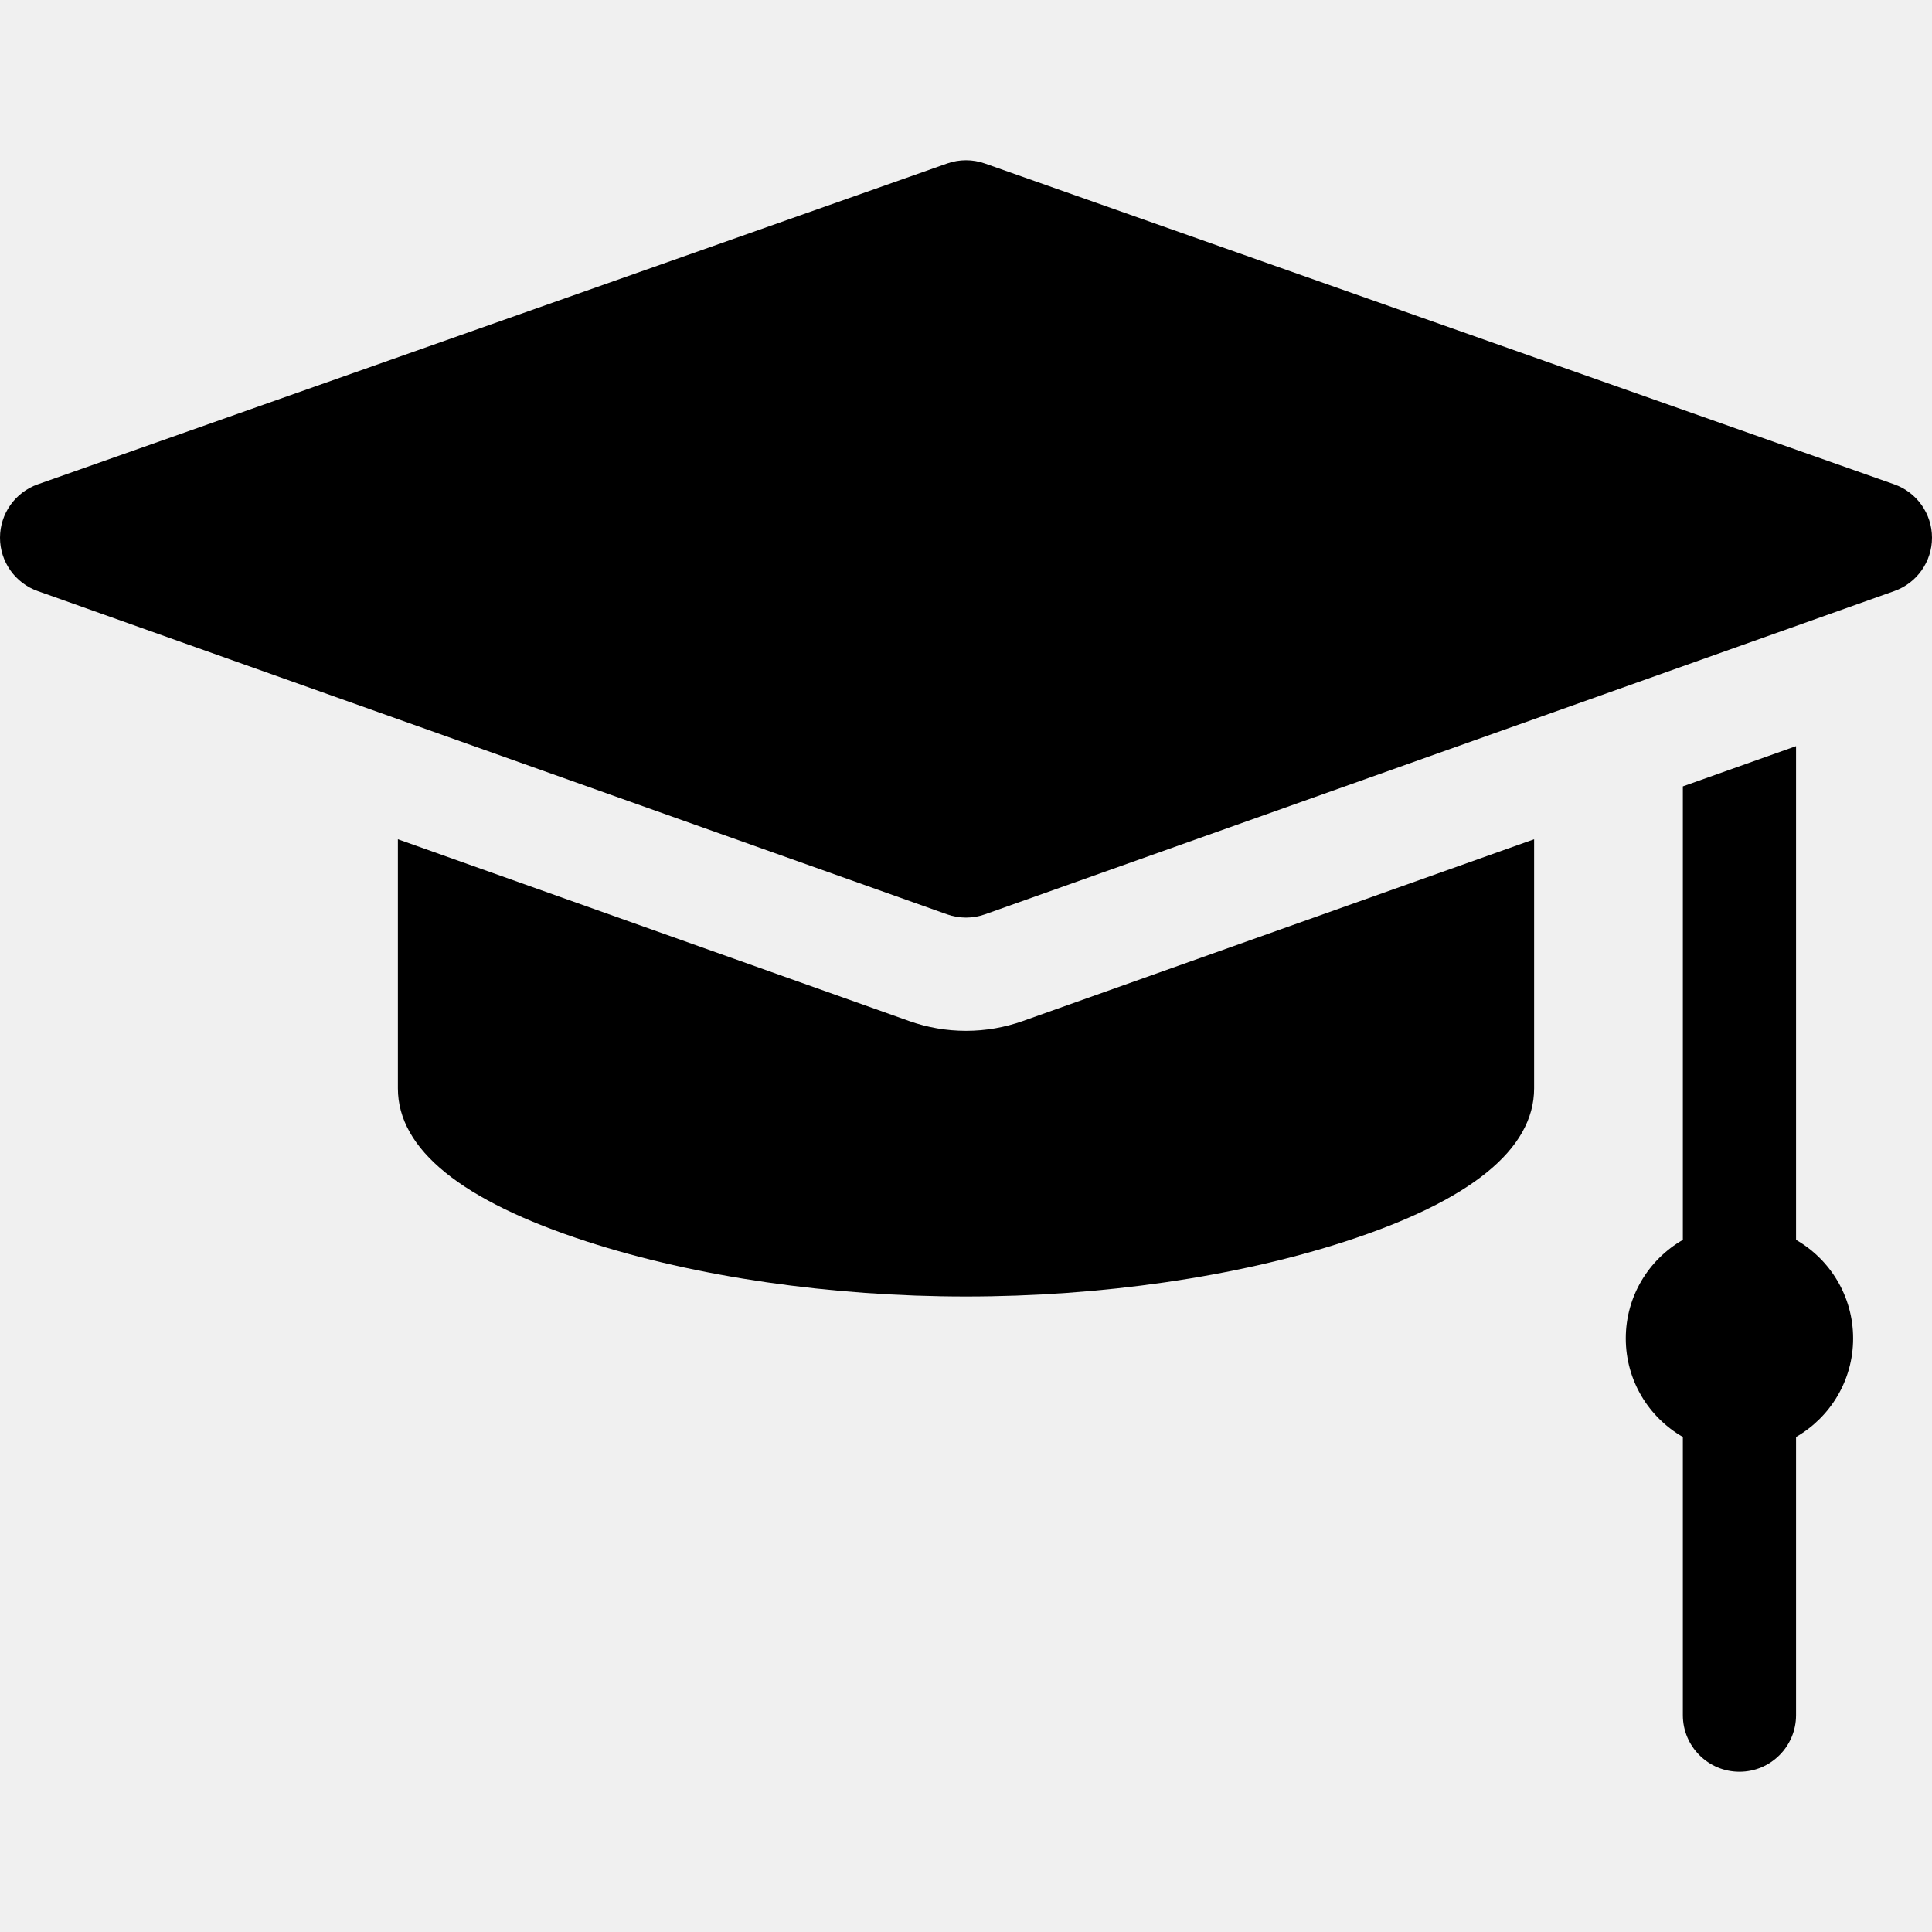
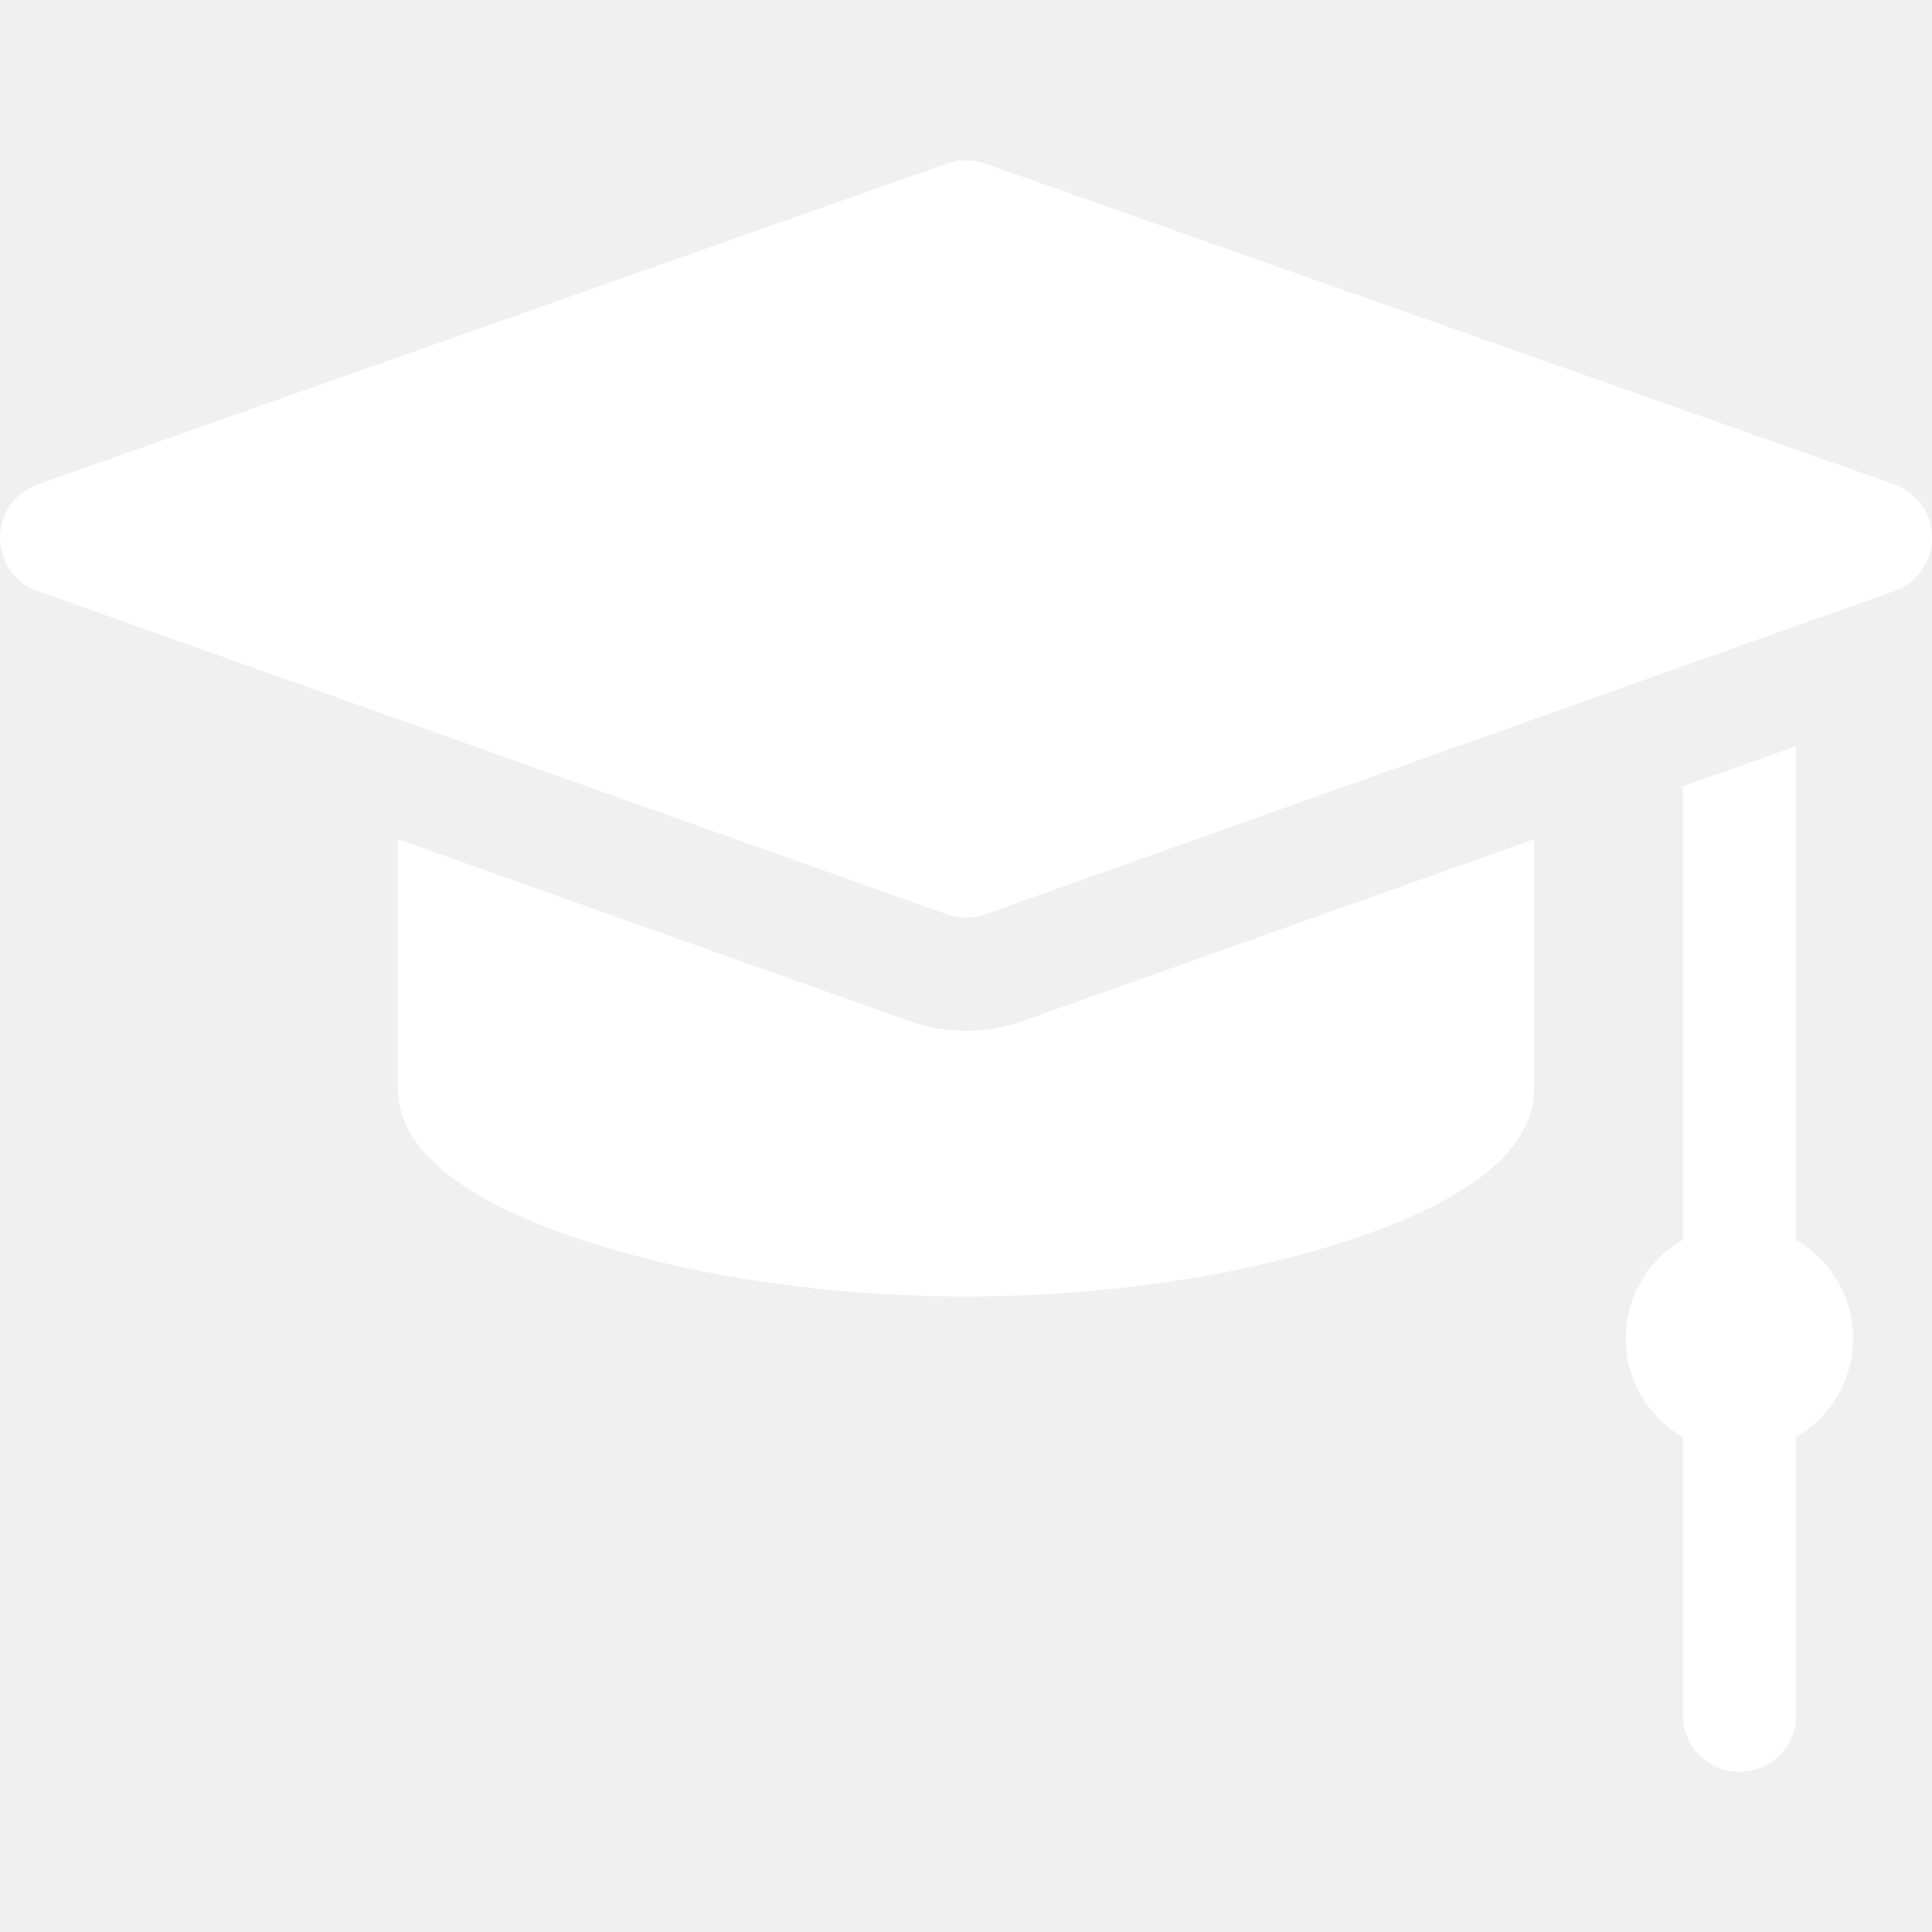
- <svg xmlns="http://www.w3.org/2000/svg" id="Capa_1" enable-background="new 0 0 512 512" height="512" viewBox="0 0 512 512" width="512">
-   <path d="m501.991 128.354-241-85.031c-3.229-1.14-6.752-1.14-9.981 0l-241 85.031c-5.992 2.114-10.002 7.774-10.01 14.128s3.989 12.023 9.976 14.151l241 85.677c1.625.578 3.325.867 5.024.867 1.7 0 3.399-.289 5.024-.867l241-85.677c5.987-2.128 9.983-7.797 9.976-14.151-.008-6.354-4.018-12.014-10.009-14.128z" />
-   <path d="m475.973 328.574v-130.84l-30 10.665v120.175c-9.036 5.201-15.125 14.946-15.125 26.121 0 11.174 6.089 20.92 15.125 26.121v73.716c0 8.284 6.716 15 15 15s15-6.716 15-15v-73.715c9.036-5.2 15.125-14.947 15.125-26.121 0-11.175-6.088-20.921-15.125-26.122z" />
-   <path d="m256 273.177c-5.149 0-10.22-.875-15.073-2.6l-135.483-48.165v66.008c0 16.149 16.847 29.806 50.073 40.59 28.961 9.4 64.647 14.577 100.483 14.577s71.521-5.177 100.483-14.577c33.226-10.784 50.073-24.441 50.073-40.59v-66.008l-135.482 48.165c-4.854 1.725-9.925 2.6-15.074 2.6z" />
+ <svg xmlns="http://www.w3.org/2000/svg" id="SvgjsSvg1001" width="288" height="288" version="1.1">
+   <defs id="SvgjsDefs1002" />
+   <g id="SvgjsG1008" transform="matrix(1,0,0,1,0,0)">
+     <svg width="288" height="288" enable-background="new 0 0 512 512" viewBox="0 0 512 512">
+       <path d="M501.991 128.354l-241-85.031c-3.229-1.14-6.752-1.14-9.981 0l-241 85.031c-5.992 2.114-10.002 7.774-10.01 14.128s3.989 12.023 9.976 14.151l241 85.677c1.625.578 3.325.867 5.024.867 1.7 0 3.399-.289 5.024-.867l241-85.677c5.987-2.128 9.983-7.797 9.976-14.151-.008-6.354-4.018-12.014-10.009-14.128zM475.973 328.574v-130.84l-30 10.665v120.175c-9.036 5.201-15.125 14.946-15.125 26.121 0 11.174 6.089 20.92 15.125 26.121v73.716c0 8.284 6.716 15 15 15s15-6.716 15-15v-73.715c9.036-5.2 15.125-14.947 15.125-26.121 0-11.175-6.088-20.921-15.125-26.122z" fill="#ffffff" class="color000 svgShape" />
+       <path d="m256 273.177c-5.149 0-10.22-.875-15.073-2.6l-135.483-48.165v66.008c0 16.149 16.847 29.806 50.073 40.59 28.961 9.4 64.647 14.577 100.483 14.577s71.521-5.177 100.483-14.577c33.226-10.784 50.073-24.441 50.073-40.59v-66.008l-135.482 48.165c-4.854 1.725-9.925 2.6-15.074 2.6z" fill="#ffffff" class="color000 svgShape" />
+     </svg>
+   </g>
</svg>
